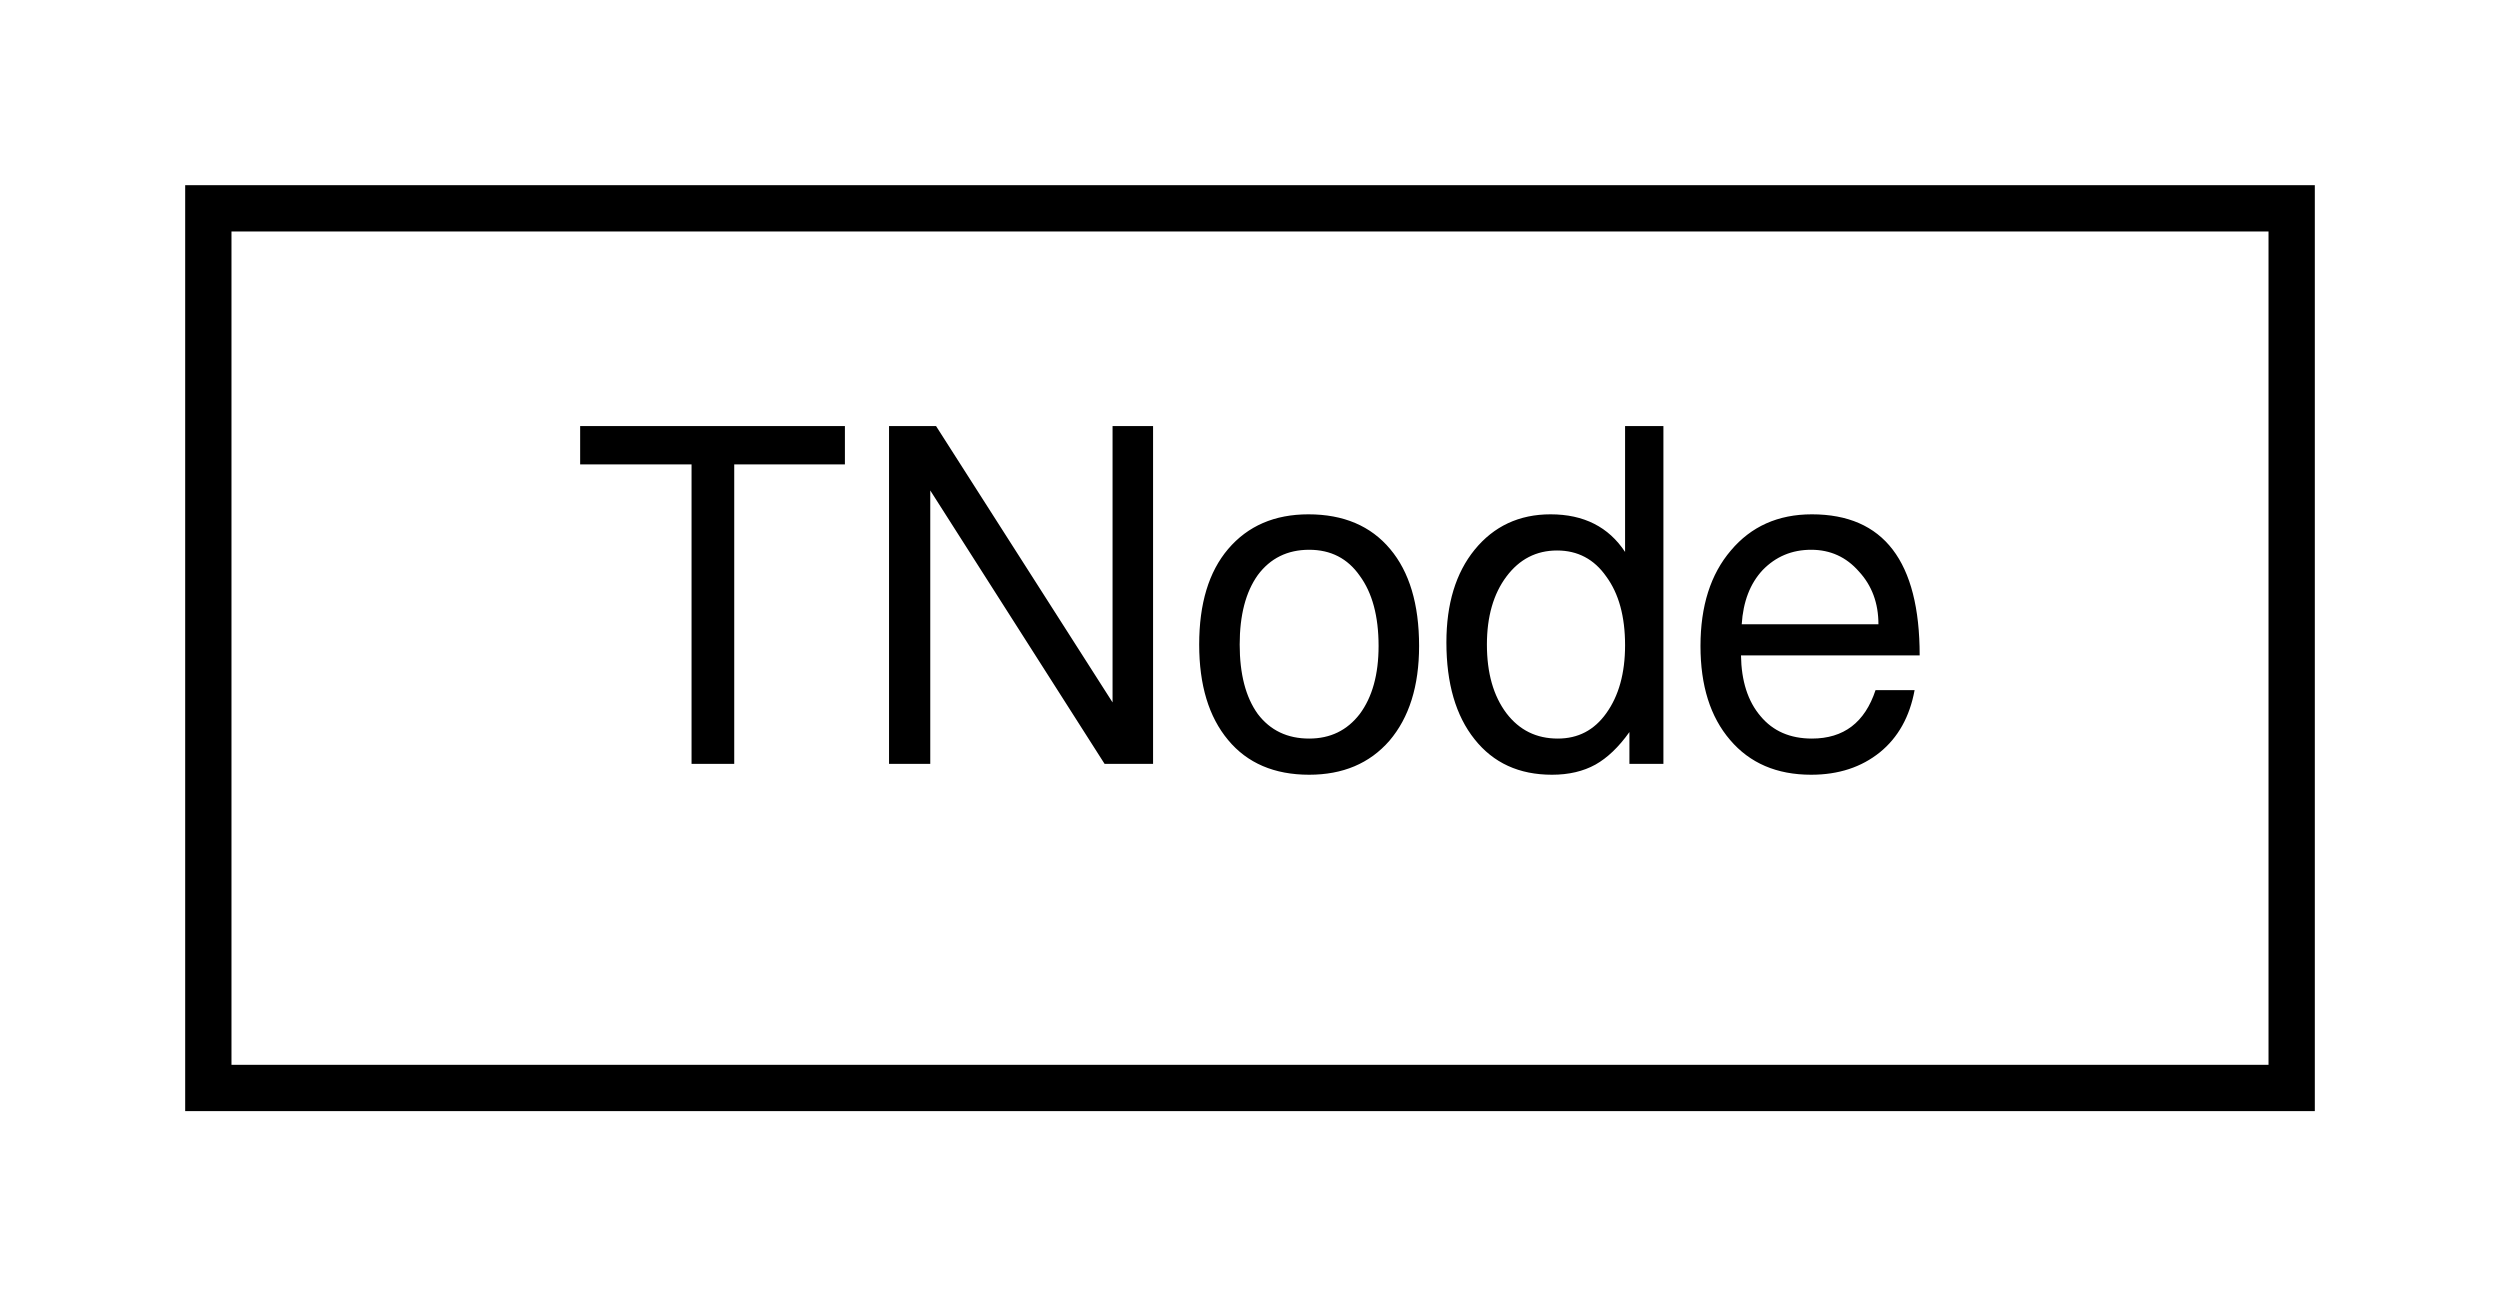
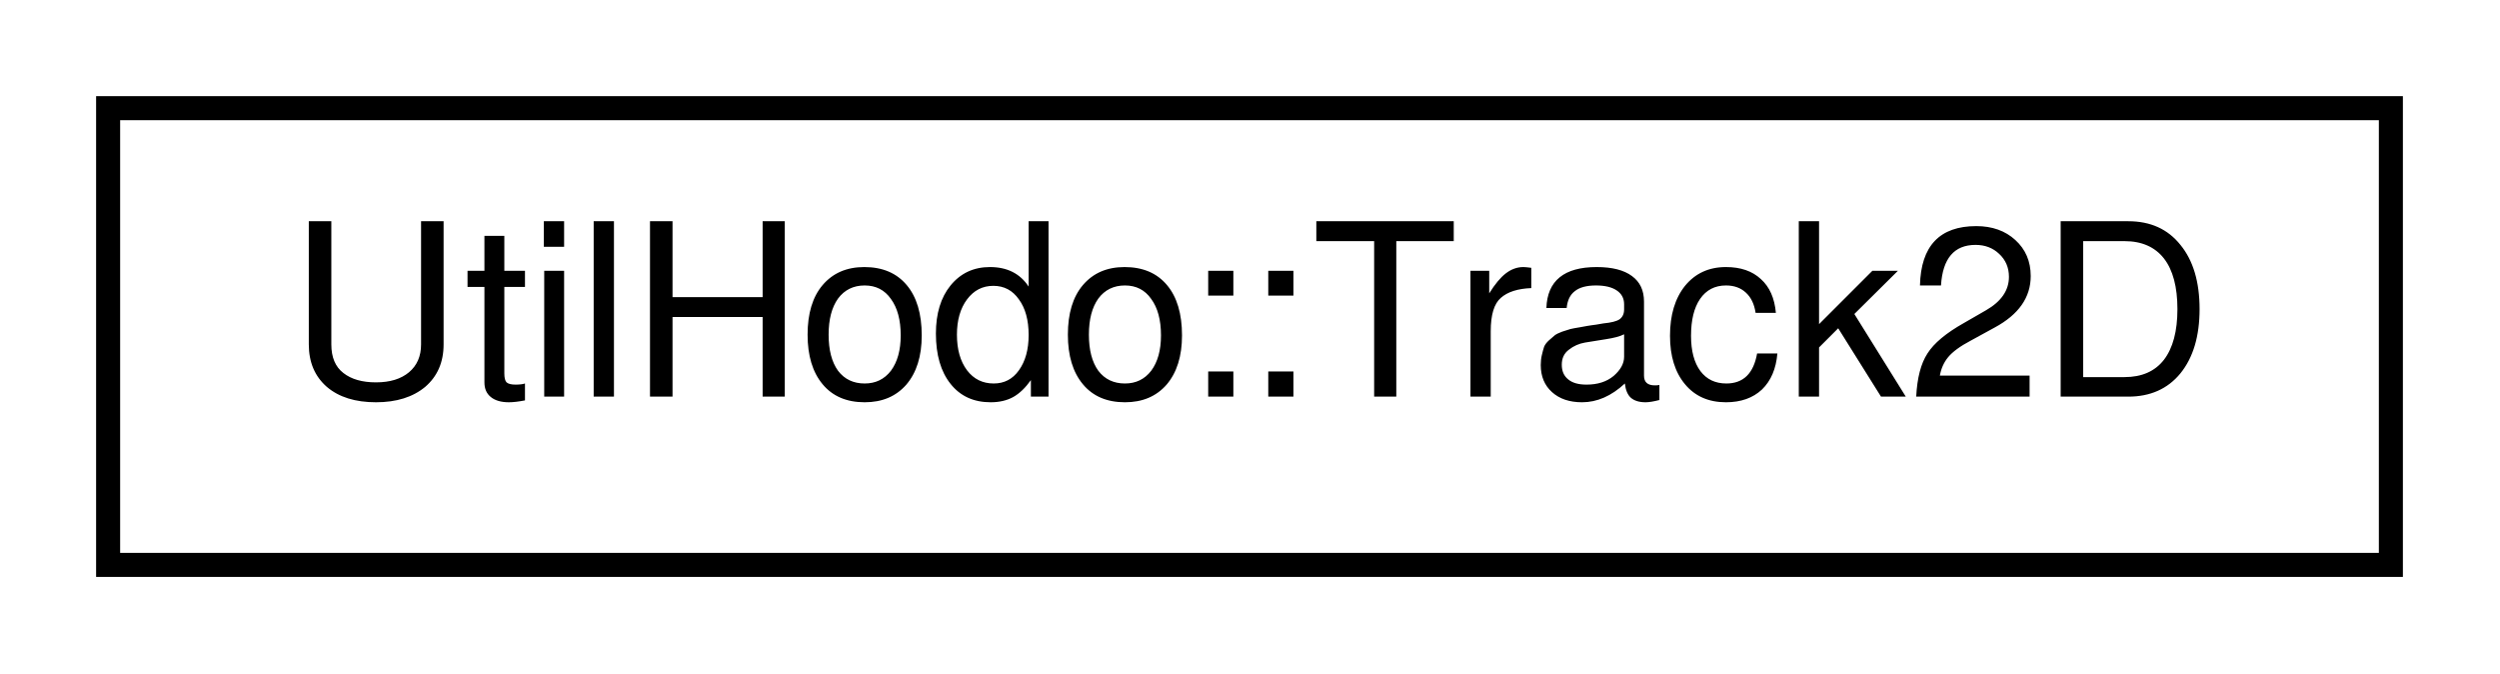
- <svg xmlns="http://www.w3.org/2000/svg" xmlns:xlink="http://www.w3.org/1999/xlink" width="54pt" height="28pt" viewBox="0.00 0.00 54.00 28.00">
+ <svg xmlns="http://www.w3.org/2000/svg" xmlns:xlink="http://www.w3.org/1999/xlink" width="104pt" height="28pt" viewBox="0.00 0.00 104.00 28.00">
  <g id="graph0" class="graph" transform="scale(1 1) rotate(0) translate(4 24)">
    <g id="node1" class="node">
      <g id="a_node1">
-         <a xlink:href="d9/dcd/classTNode.html" target="_top" xlink:title="TNode">
-           <polygon fill="none" stroke="black" points="0.5,-0.5 0.5,-19.5 45.5,-19.5 45.5,-0.5 0.5,-0.5" />
-           <text text-anchor="middle" x="23" y="-7.5" font-family="FreeSans" font-size="10.00">TNode</text>
+         <a xlink:href="dd/df6/structUtilHodo_1_1Track2D.html" target="_top" xlink:title="UtilHodo::Track2D">
+           <polygon fill="none" stroke="black" points="0.5,-0.5 0.5,-19.5 95.5,-19.5 95.5,-0.5 0.5,-0.5" />
+           <text text-anchor="middle" x="48" y="-7.5" font-family="FreeSans" font-size="10.00">UtilHodo::Track2D</text>
        </a>
      </g>
    </g>
  </g>
</svg>
